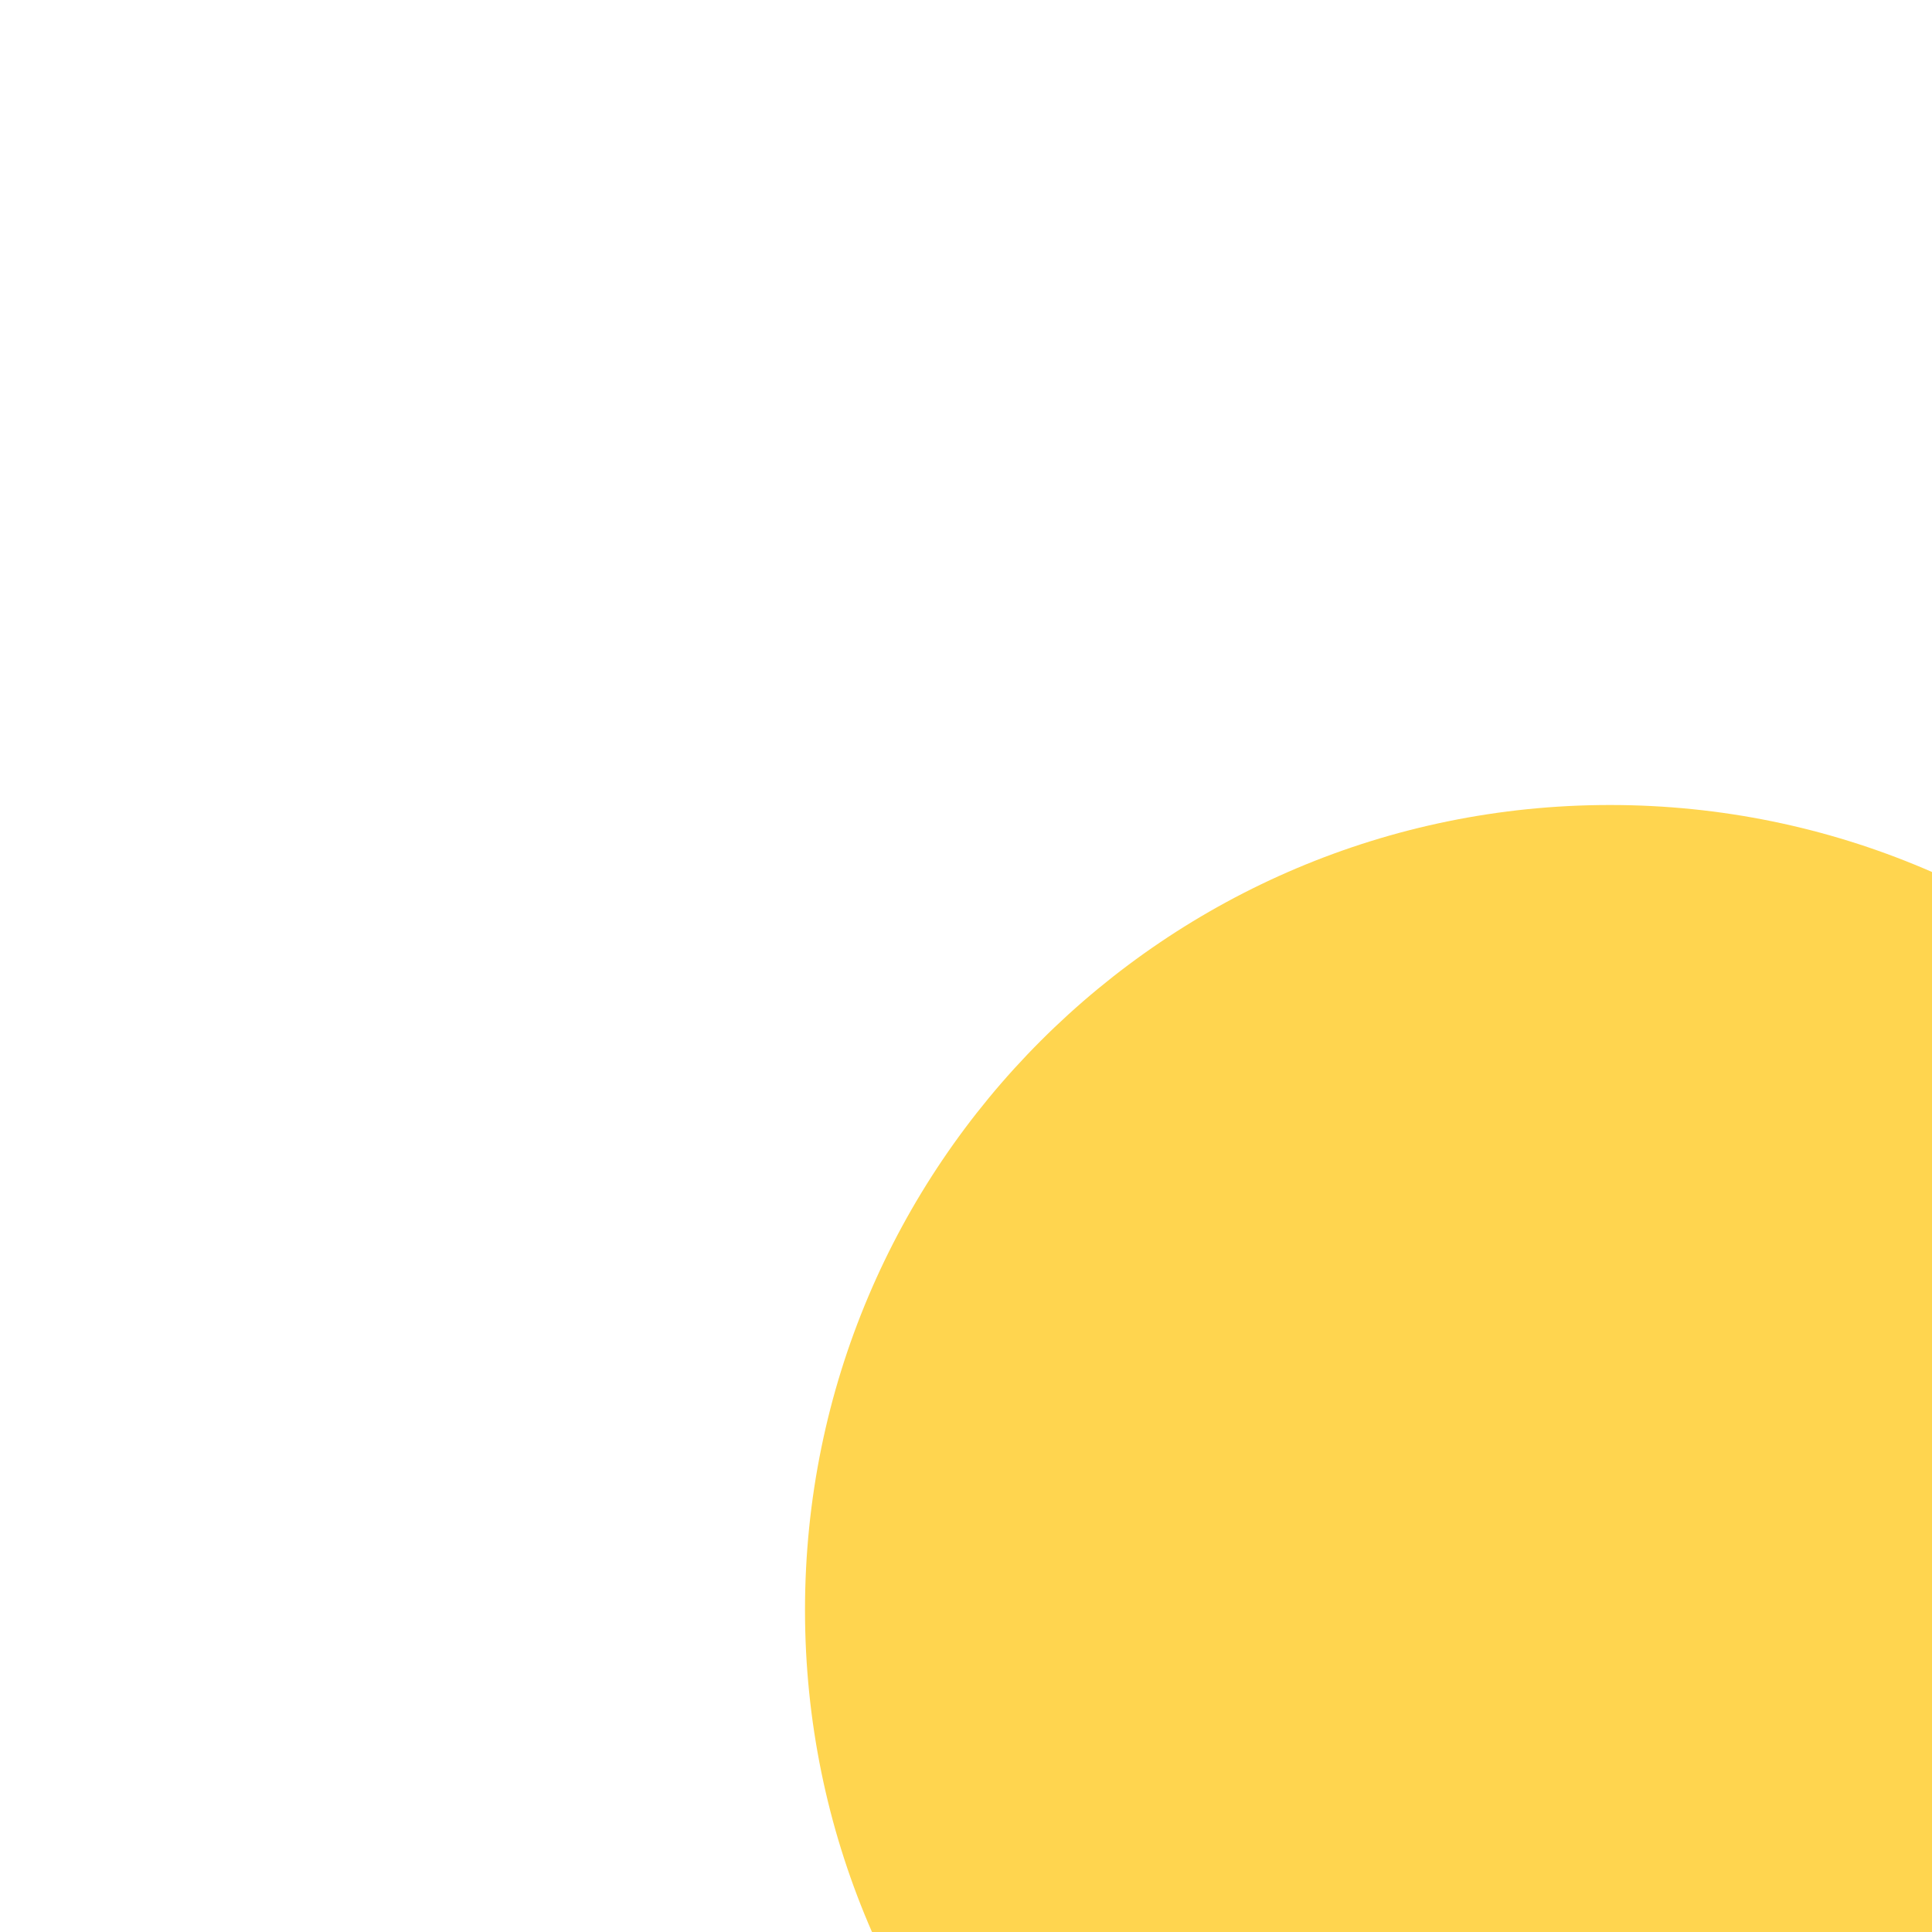
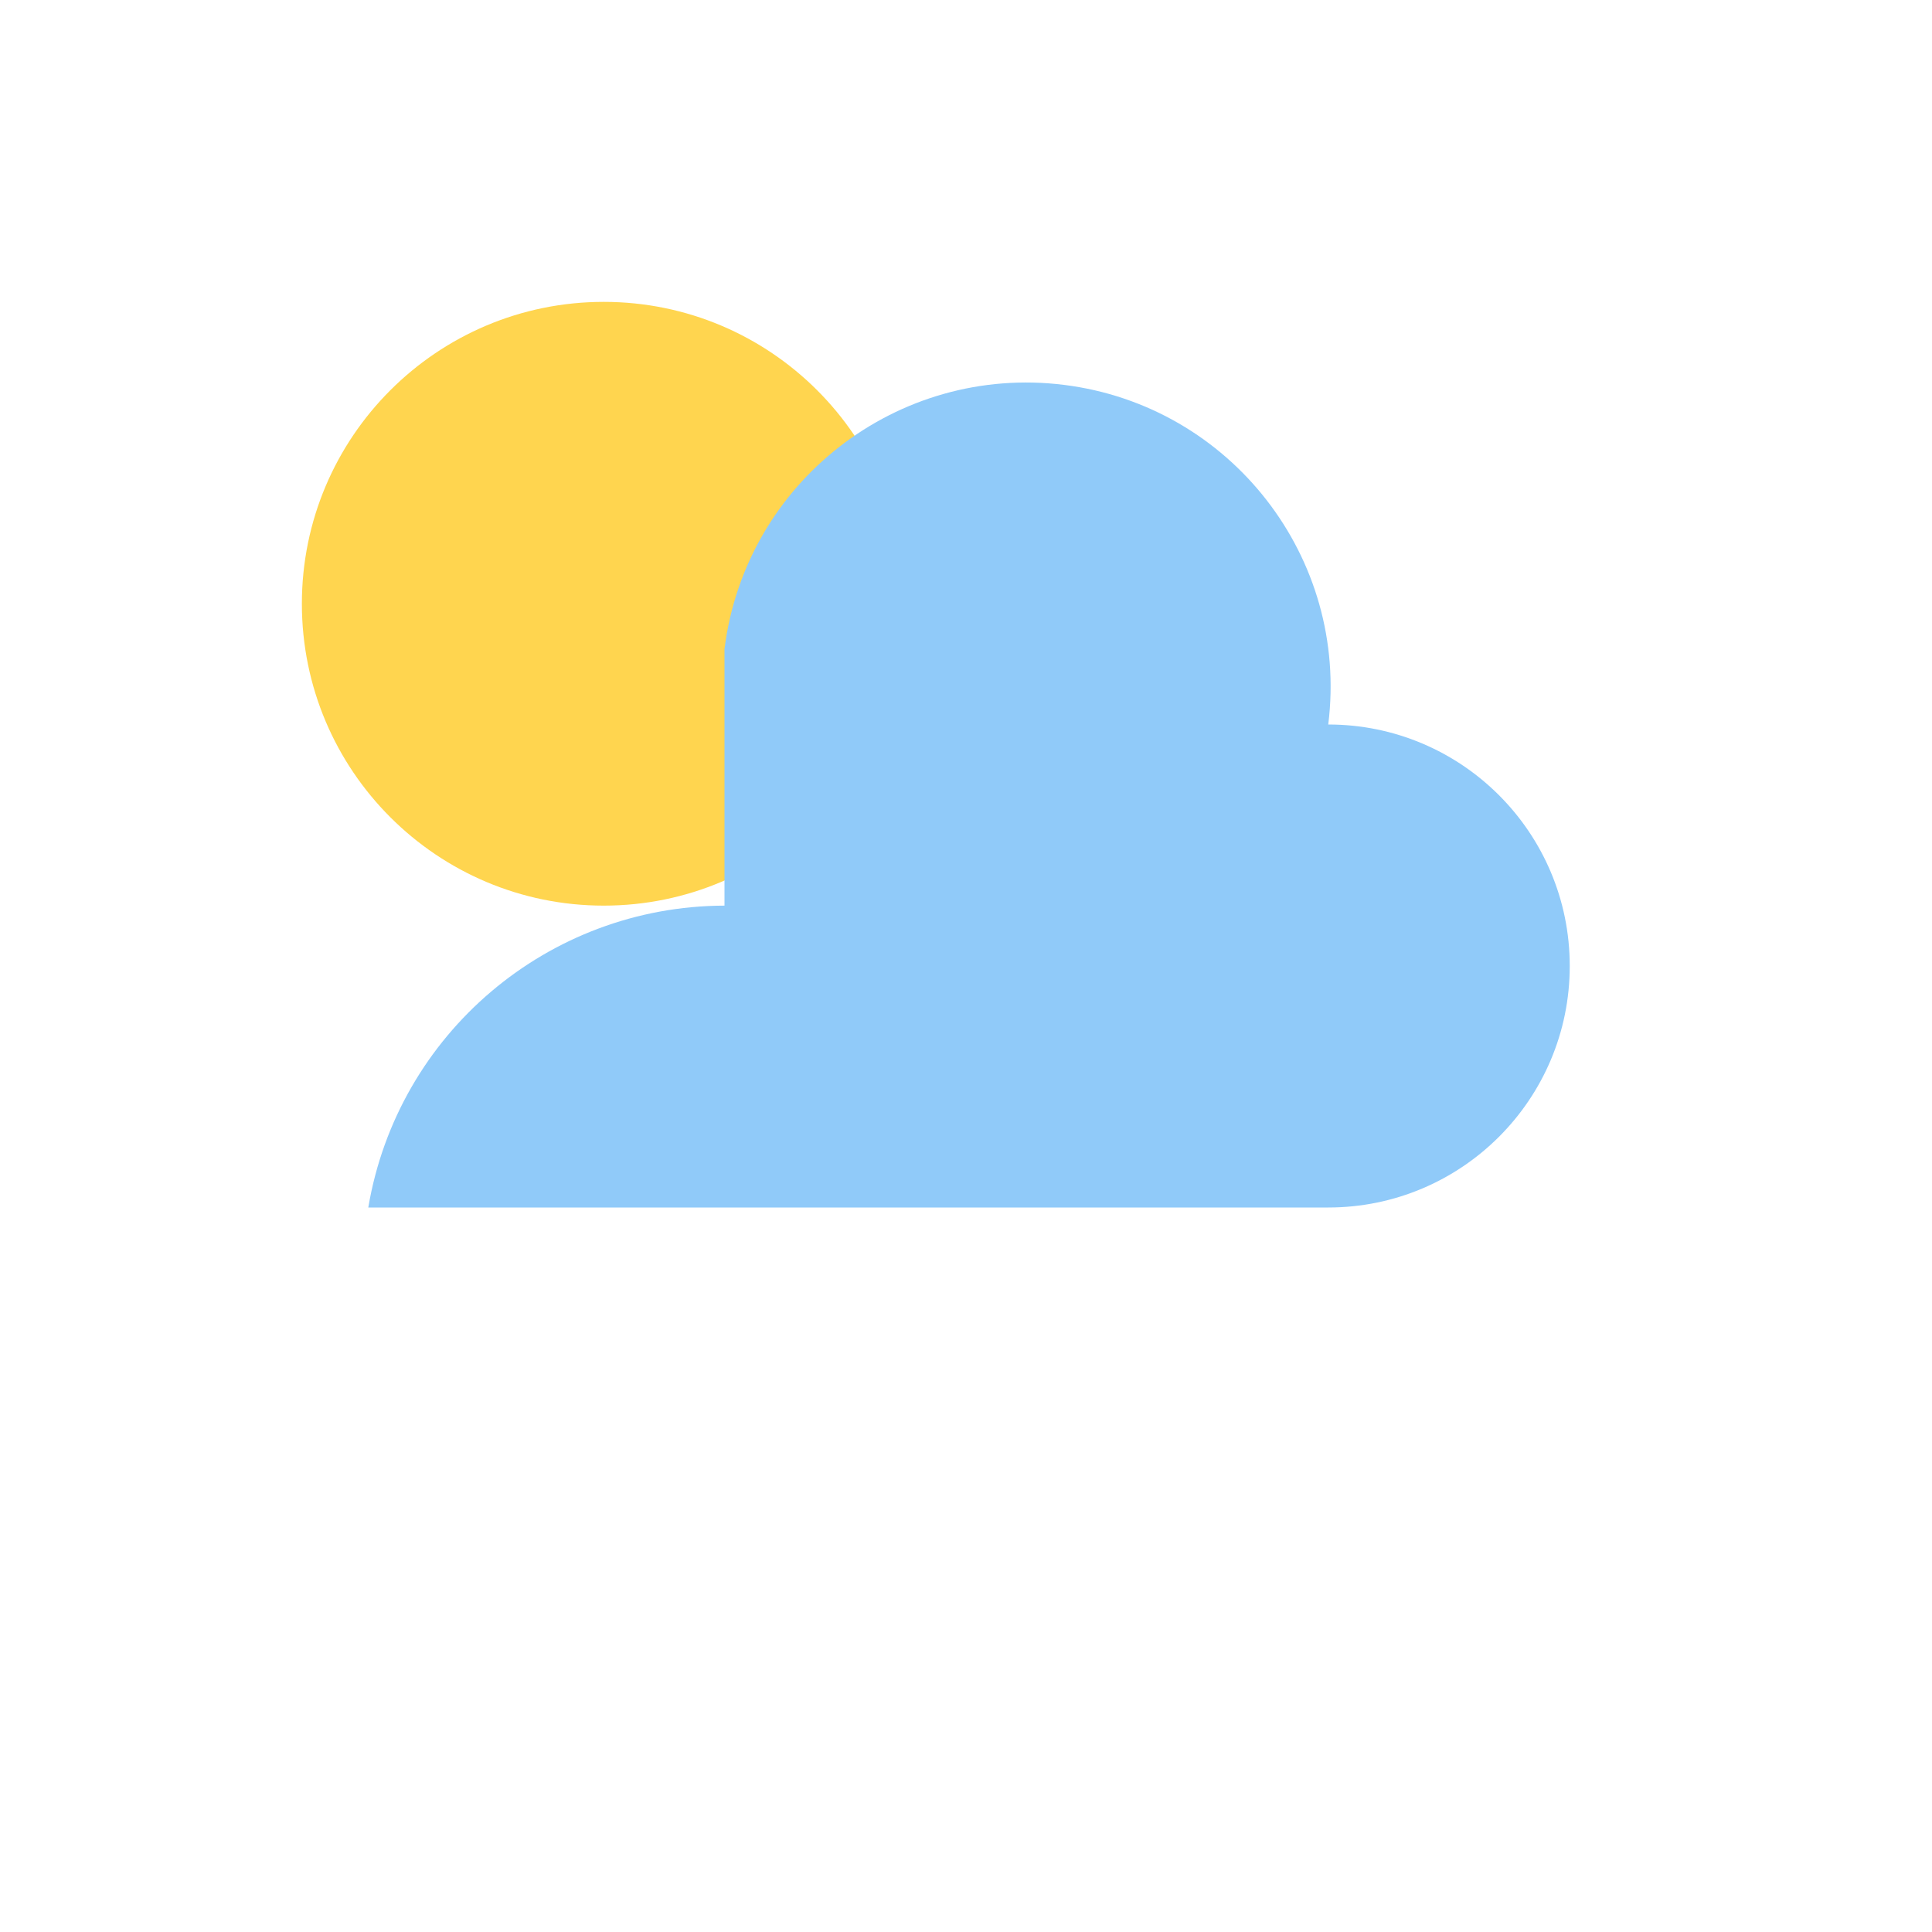
- <svg xmlns="http://www.w3.org/2000/svg" viewBox="0 0 24 24">
+ <svg xmlns="http://www.w3.org/2000/svg" viewBox="0 0 64 64">
  <circle cx="20" cy="20" r="10" fill="#FFD54F" />
  <path d="M24 30a12 12 0 00-11.8 10H44a8 8 0 000-16 10 10 0 00-20-2.5" fill="#90CAF9" />
</svg>
